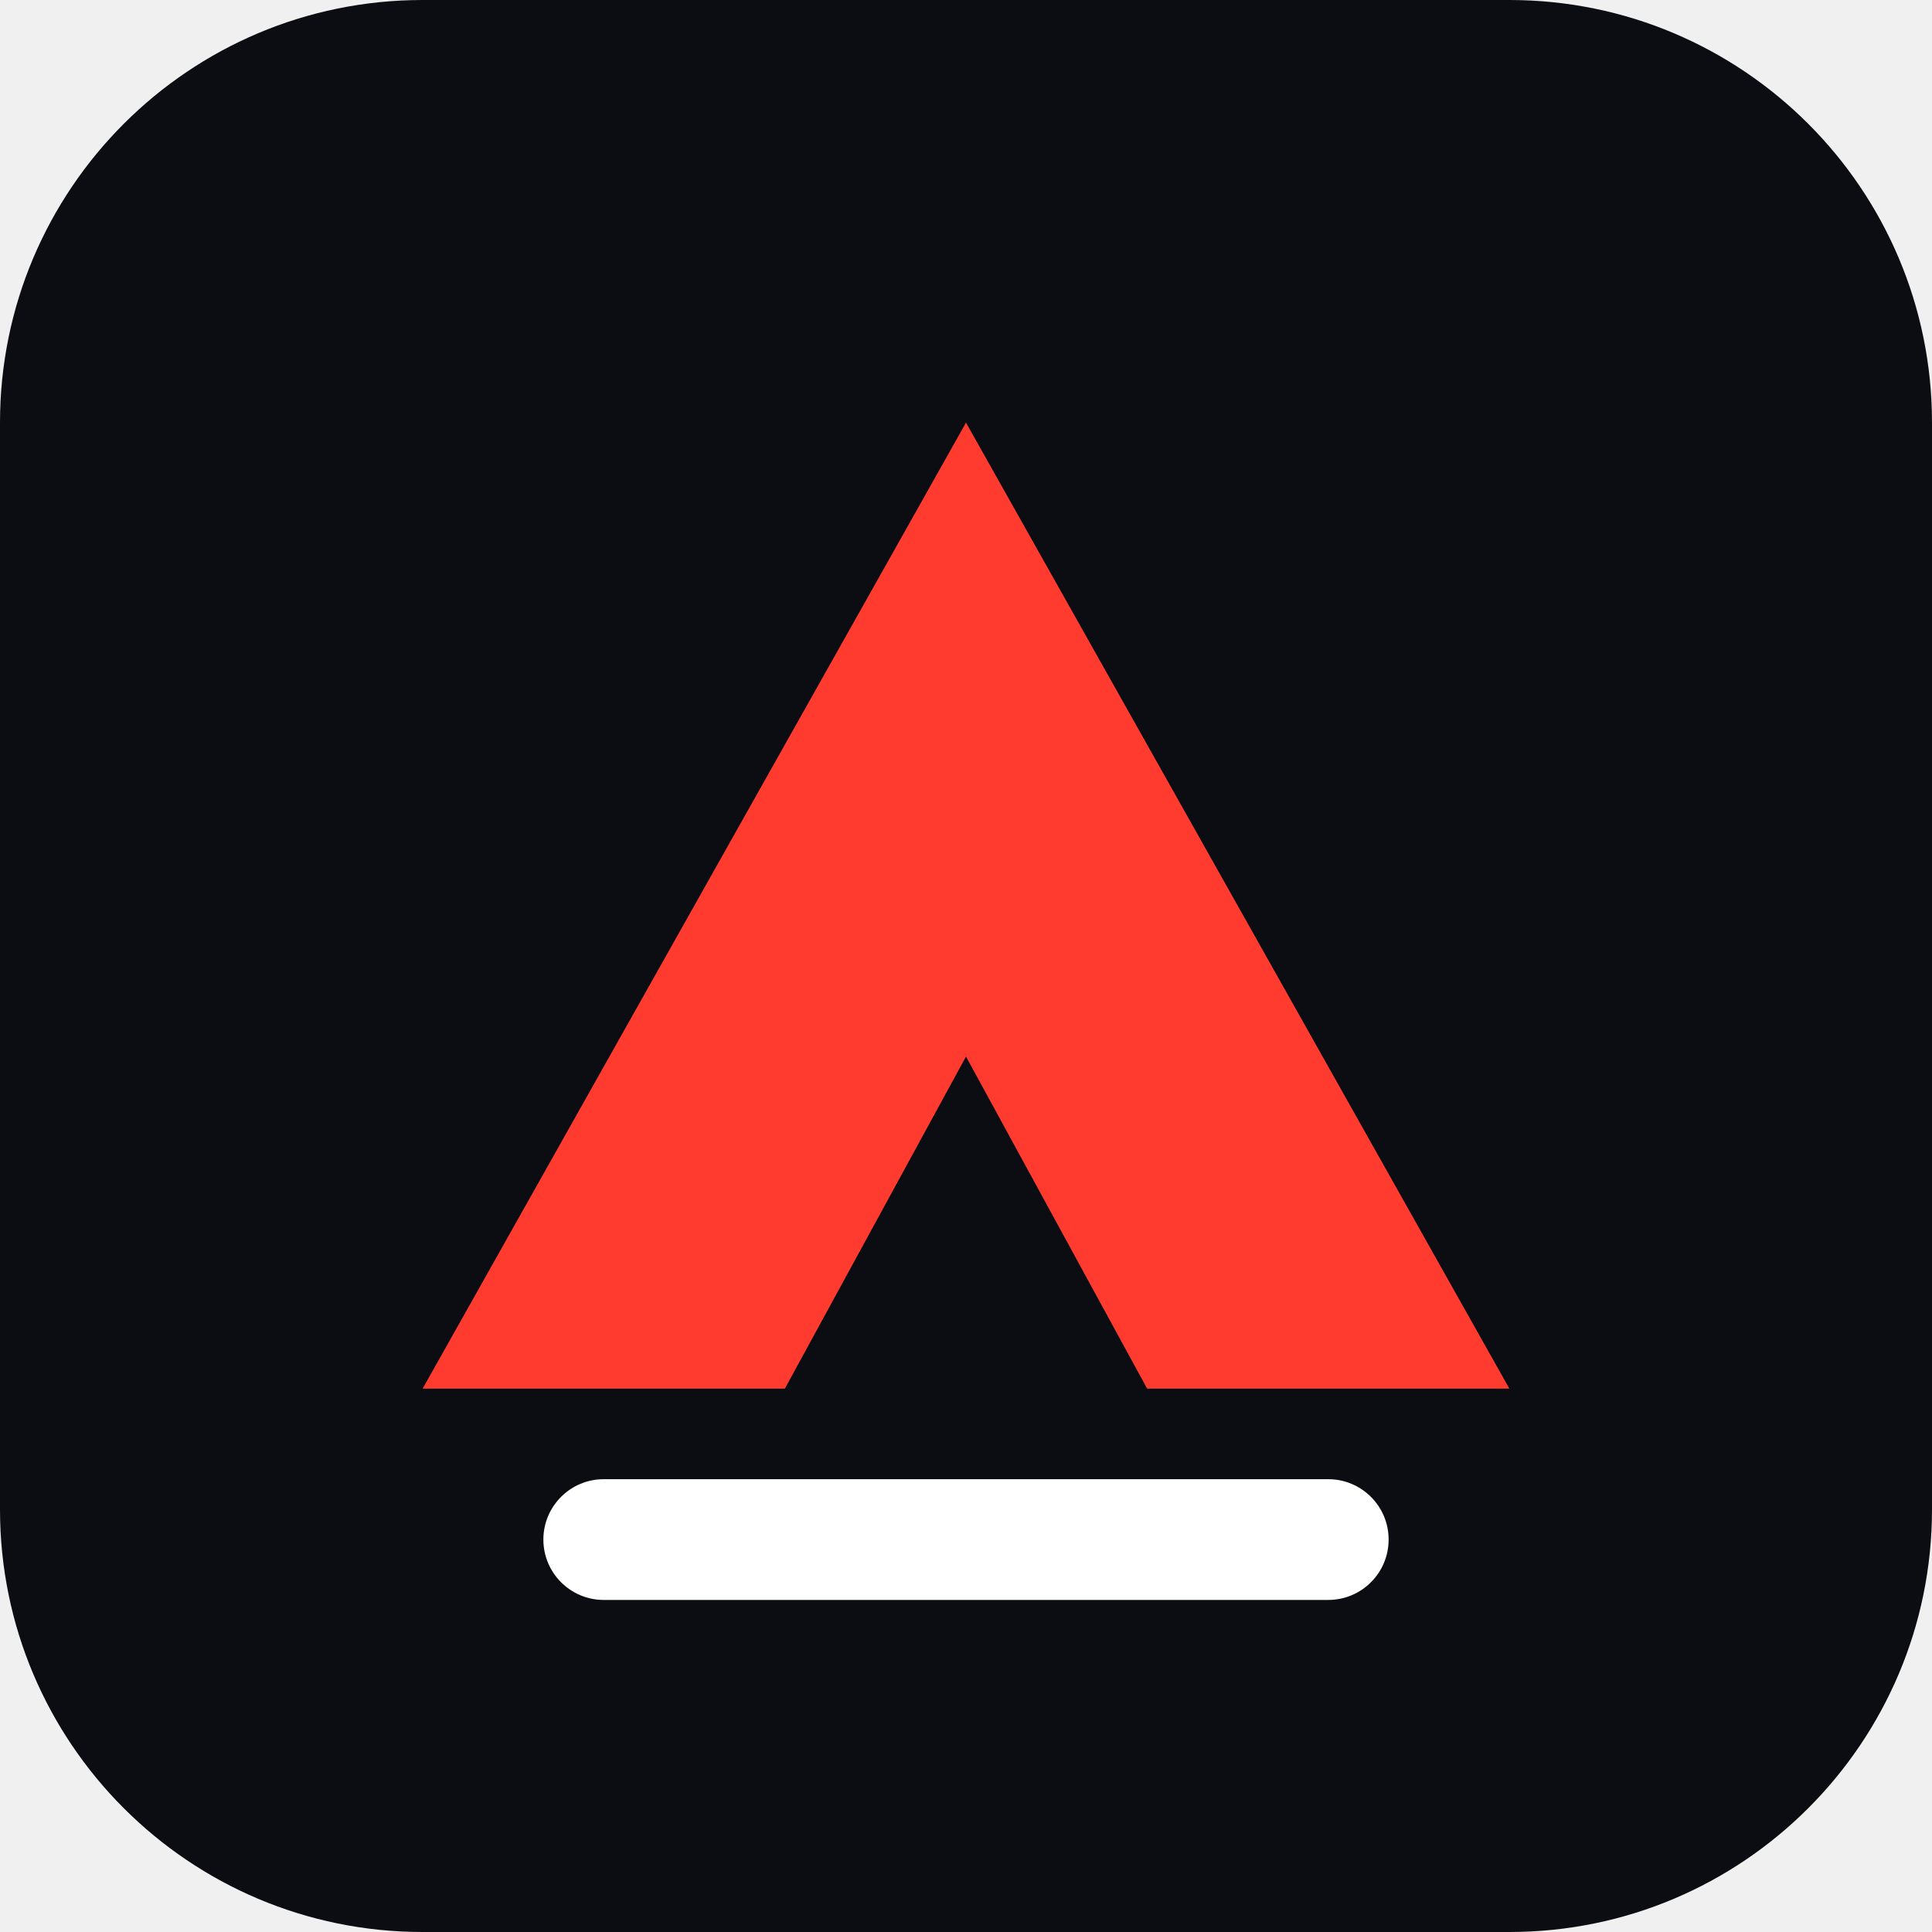
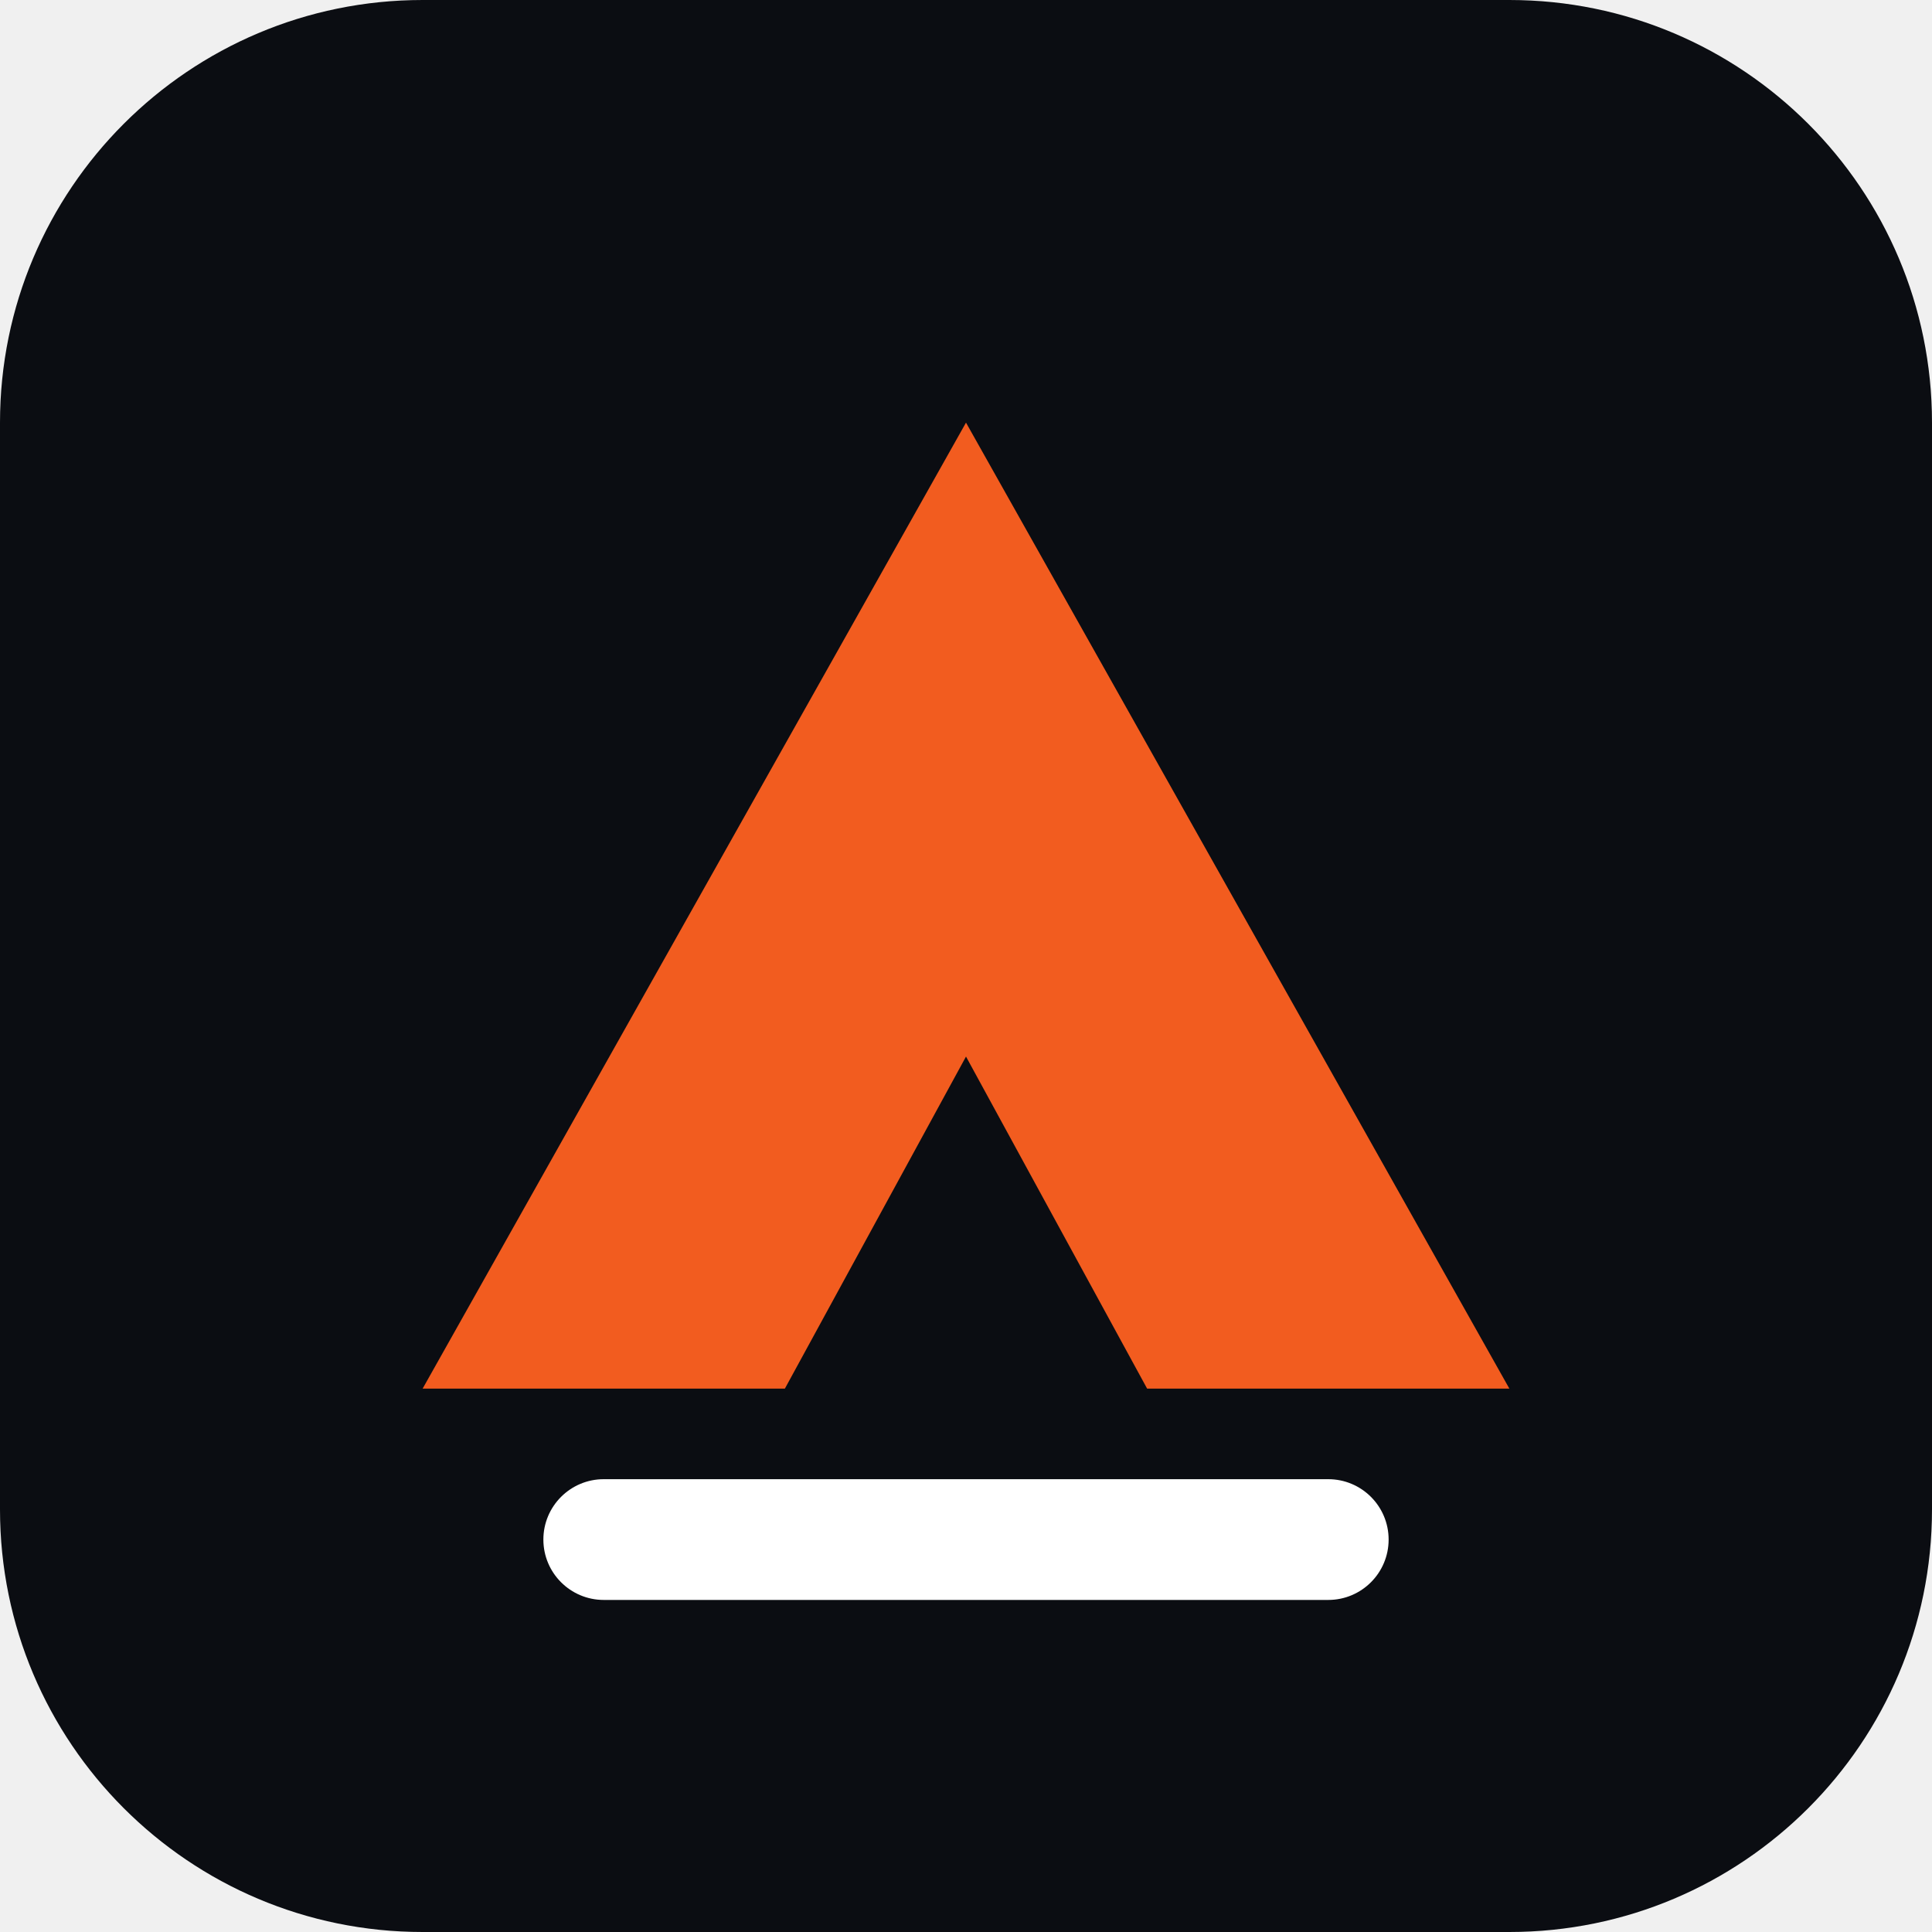
<svg xmlns="http://www.w3.org/2000/svg" viewBox="0 0 64 64">
  <rect width="64" height="64" rx="14" fill="#0b0d12" />
-   <path d="M14 46 32 14l18 32H38l-6-11-6 11z" fill="#ff3b30" />
+   <path d="M14 46 32 14l18 32H38l-6-11-6 11z" fill="#F25C1F" />
  <rect x="18" y="49" width="28" height="4" rx="2" fill="#fff" />
</svg>
